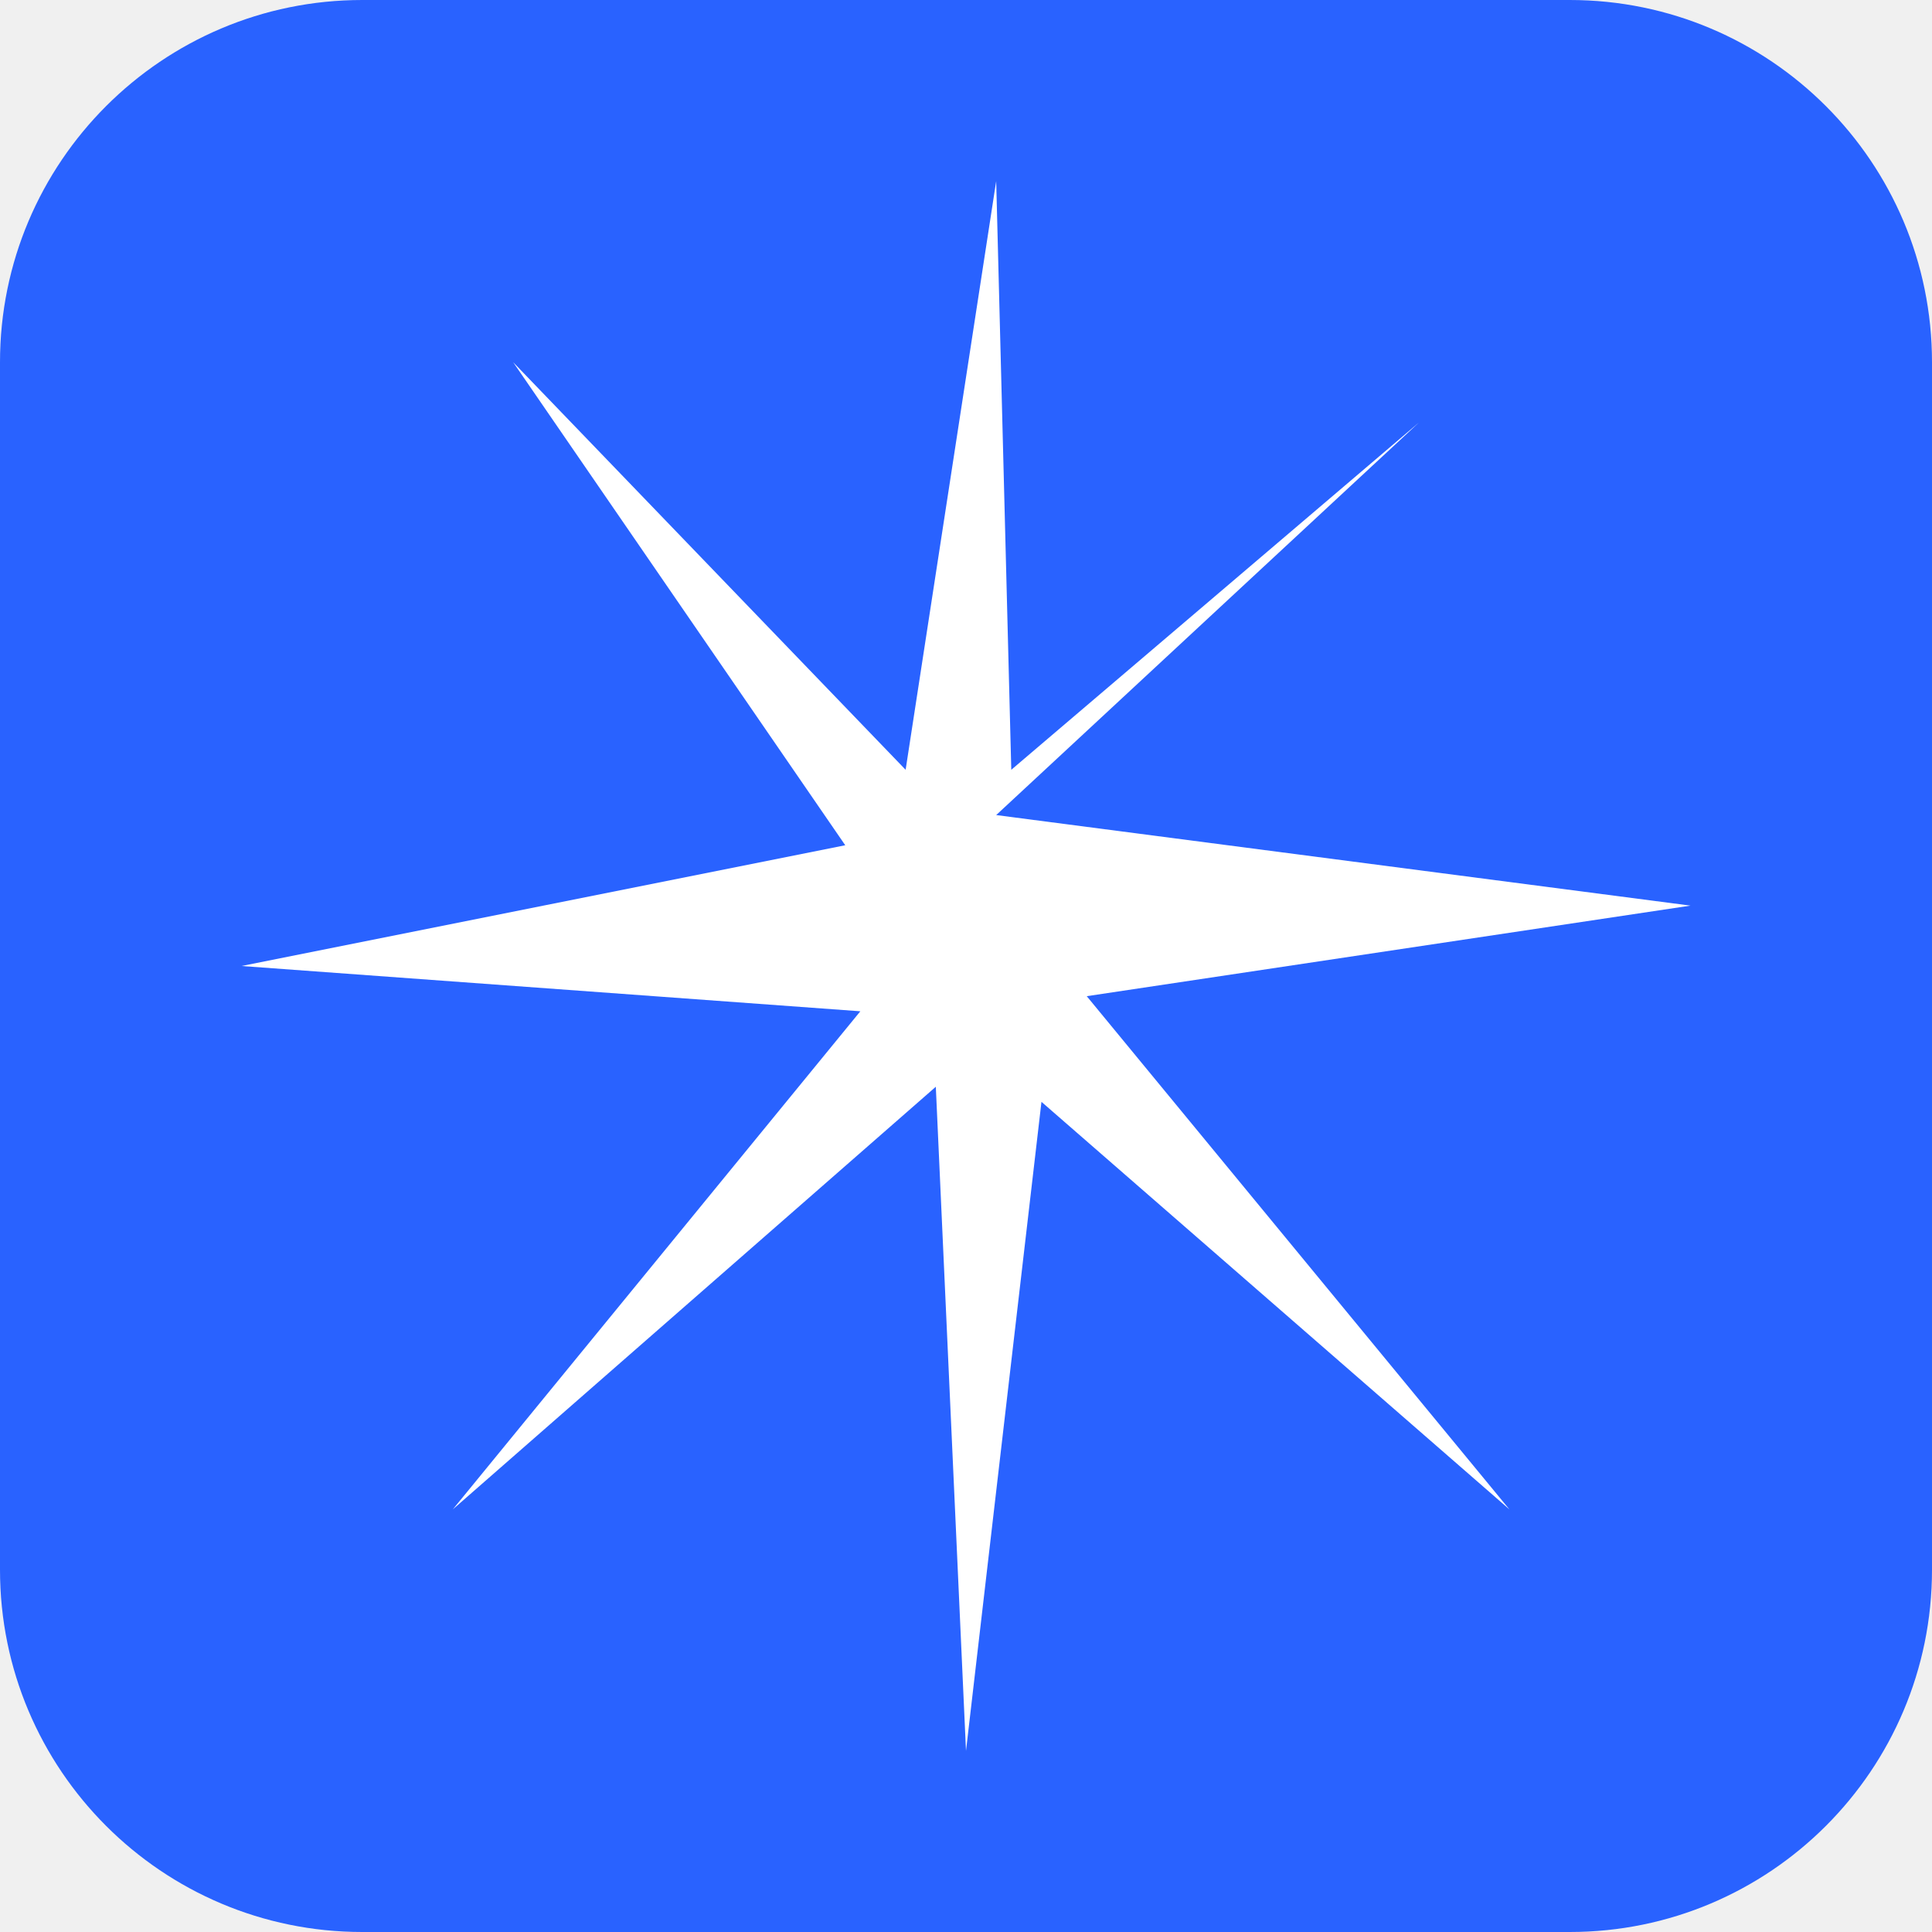
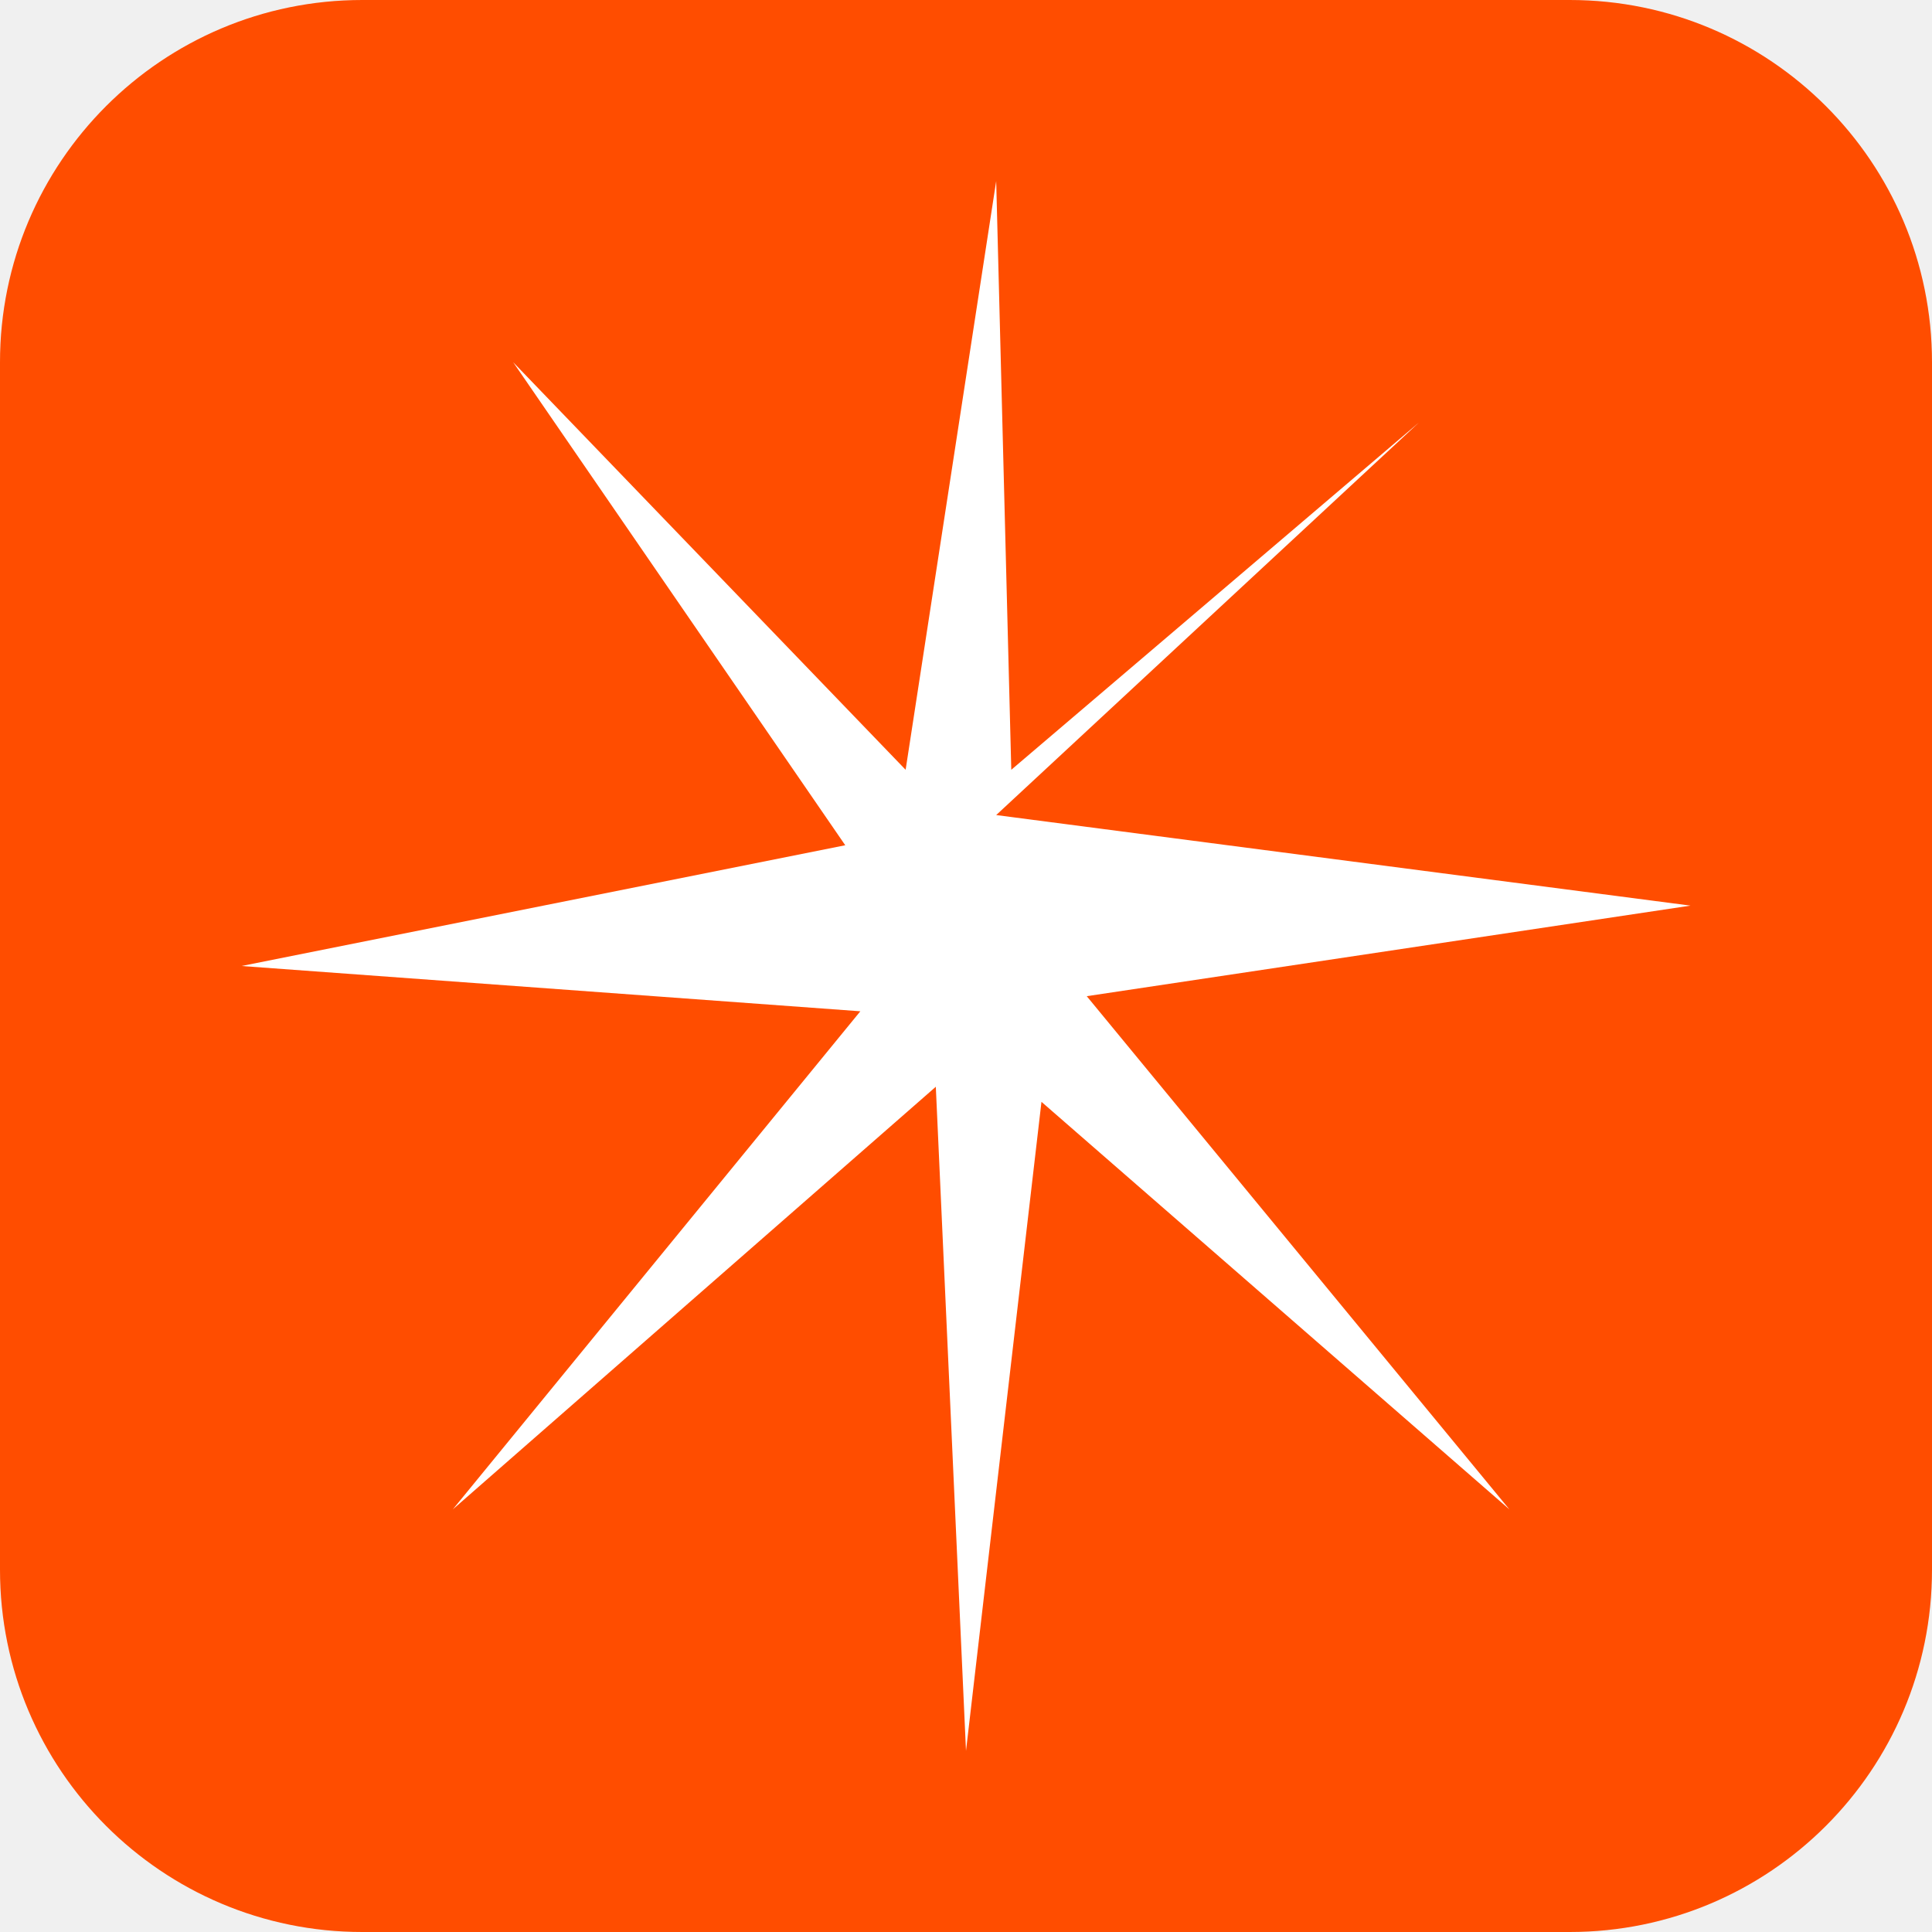
<svg xmlns="http://www.w3.org/2000/svg" viewBox="0 0 640 640">
-   <rect width="640" height="640" rx="120" fill="#2962ff" />
+   <rect width="640" height="640" rx="120" fill="#ff4d00" />
  <path fill="#fff" d="M560 300L330 270L470 140L335 255L330 60L300 255L170 120L280 280L80 320L285 335L150 500L310 360L320 580L345 365L500 500L360 330Z" />
</svg>
